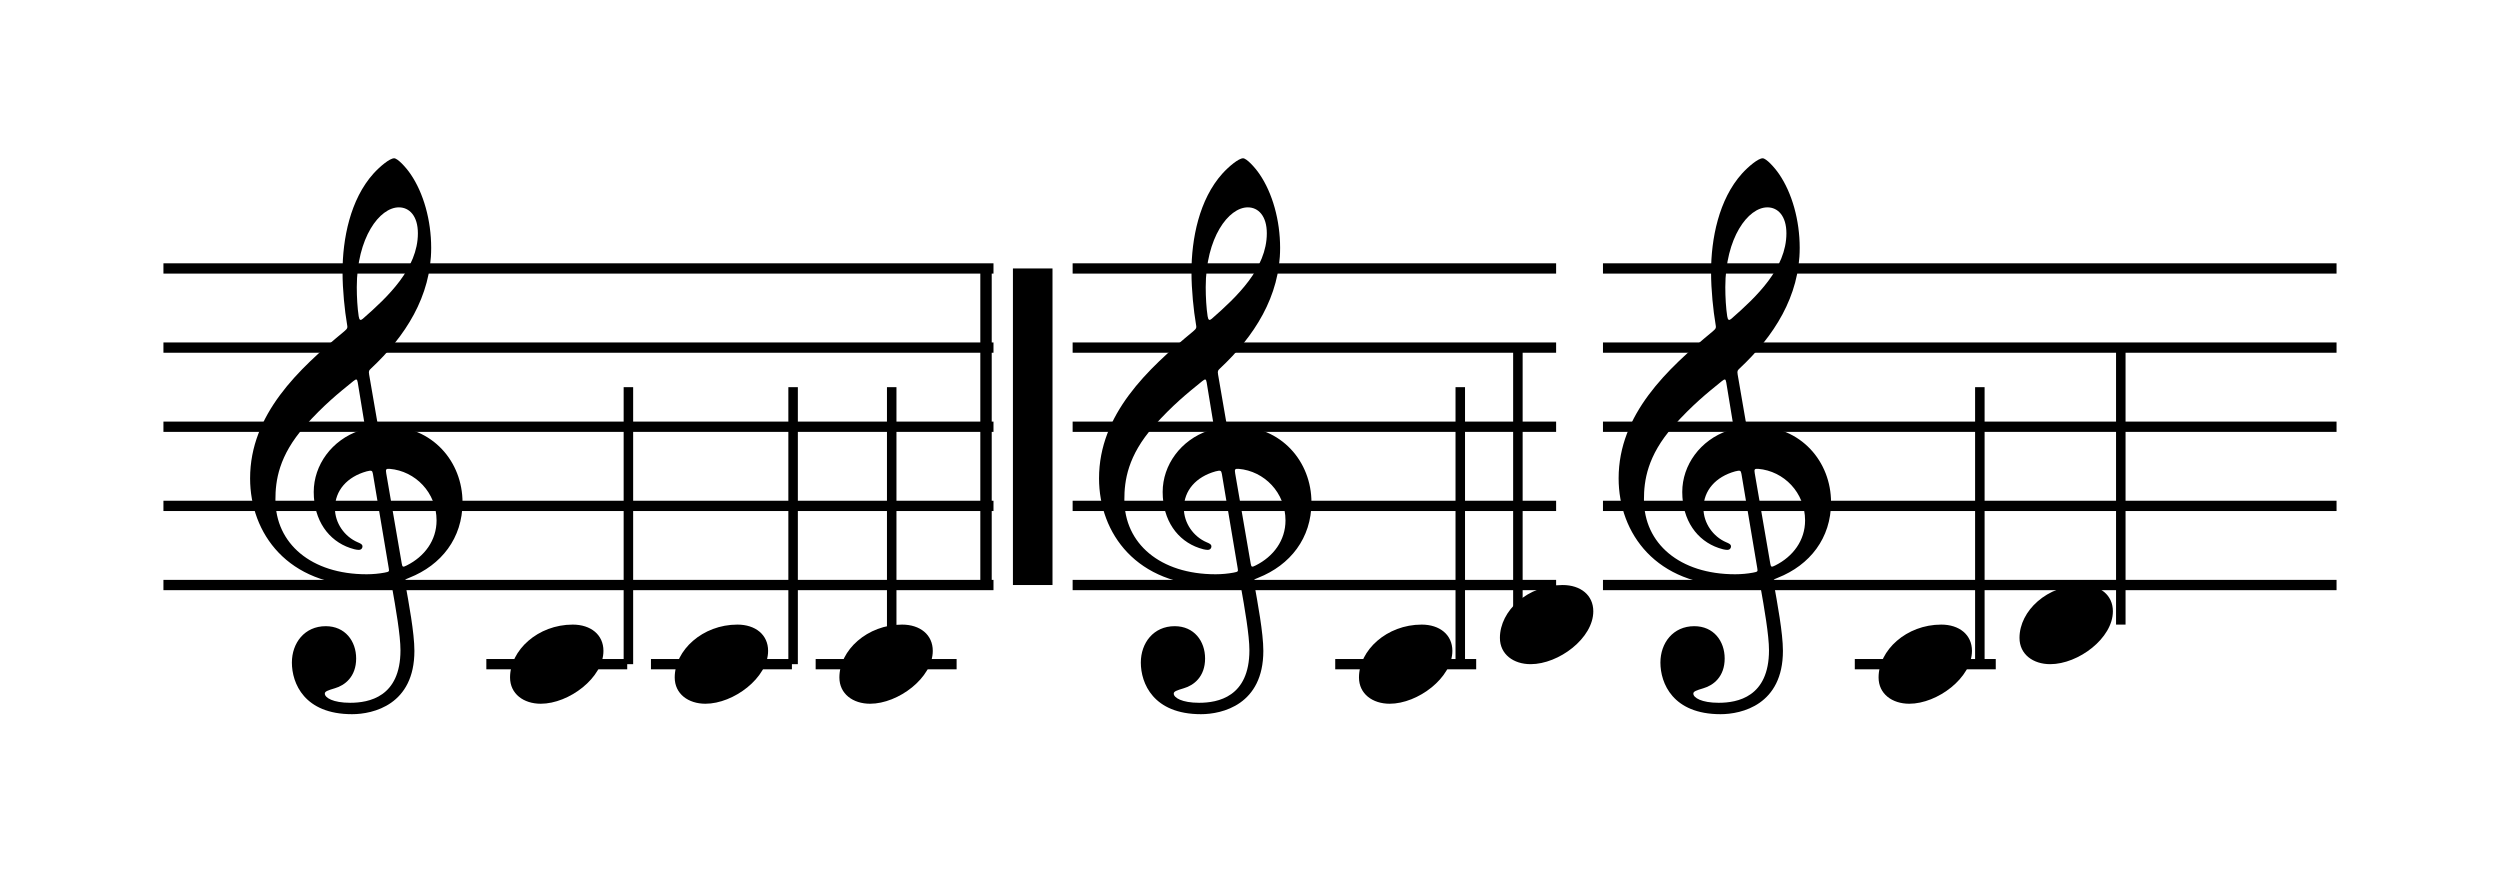
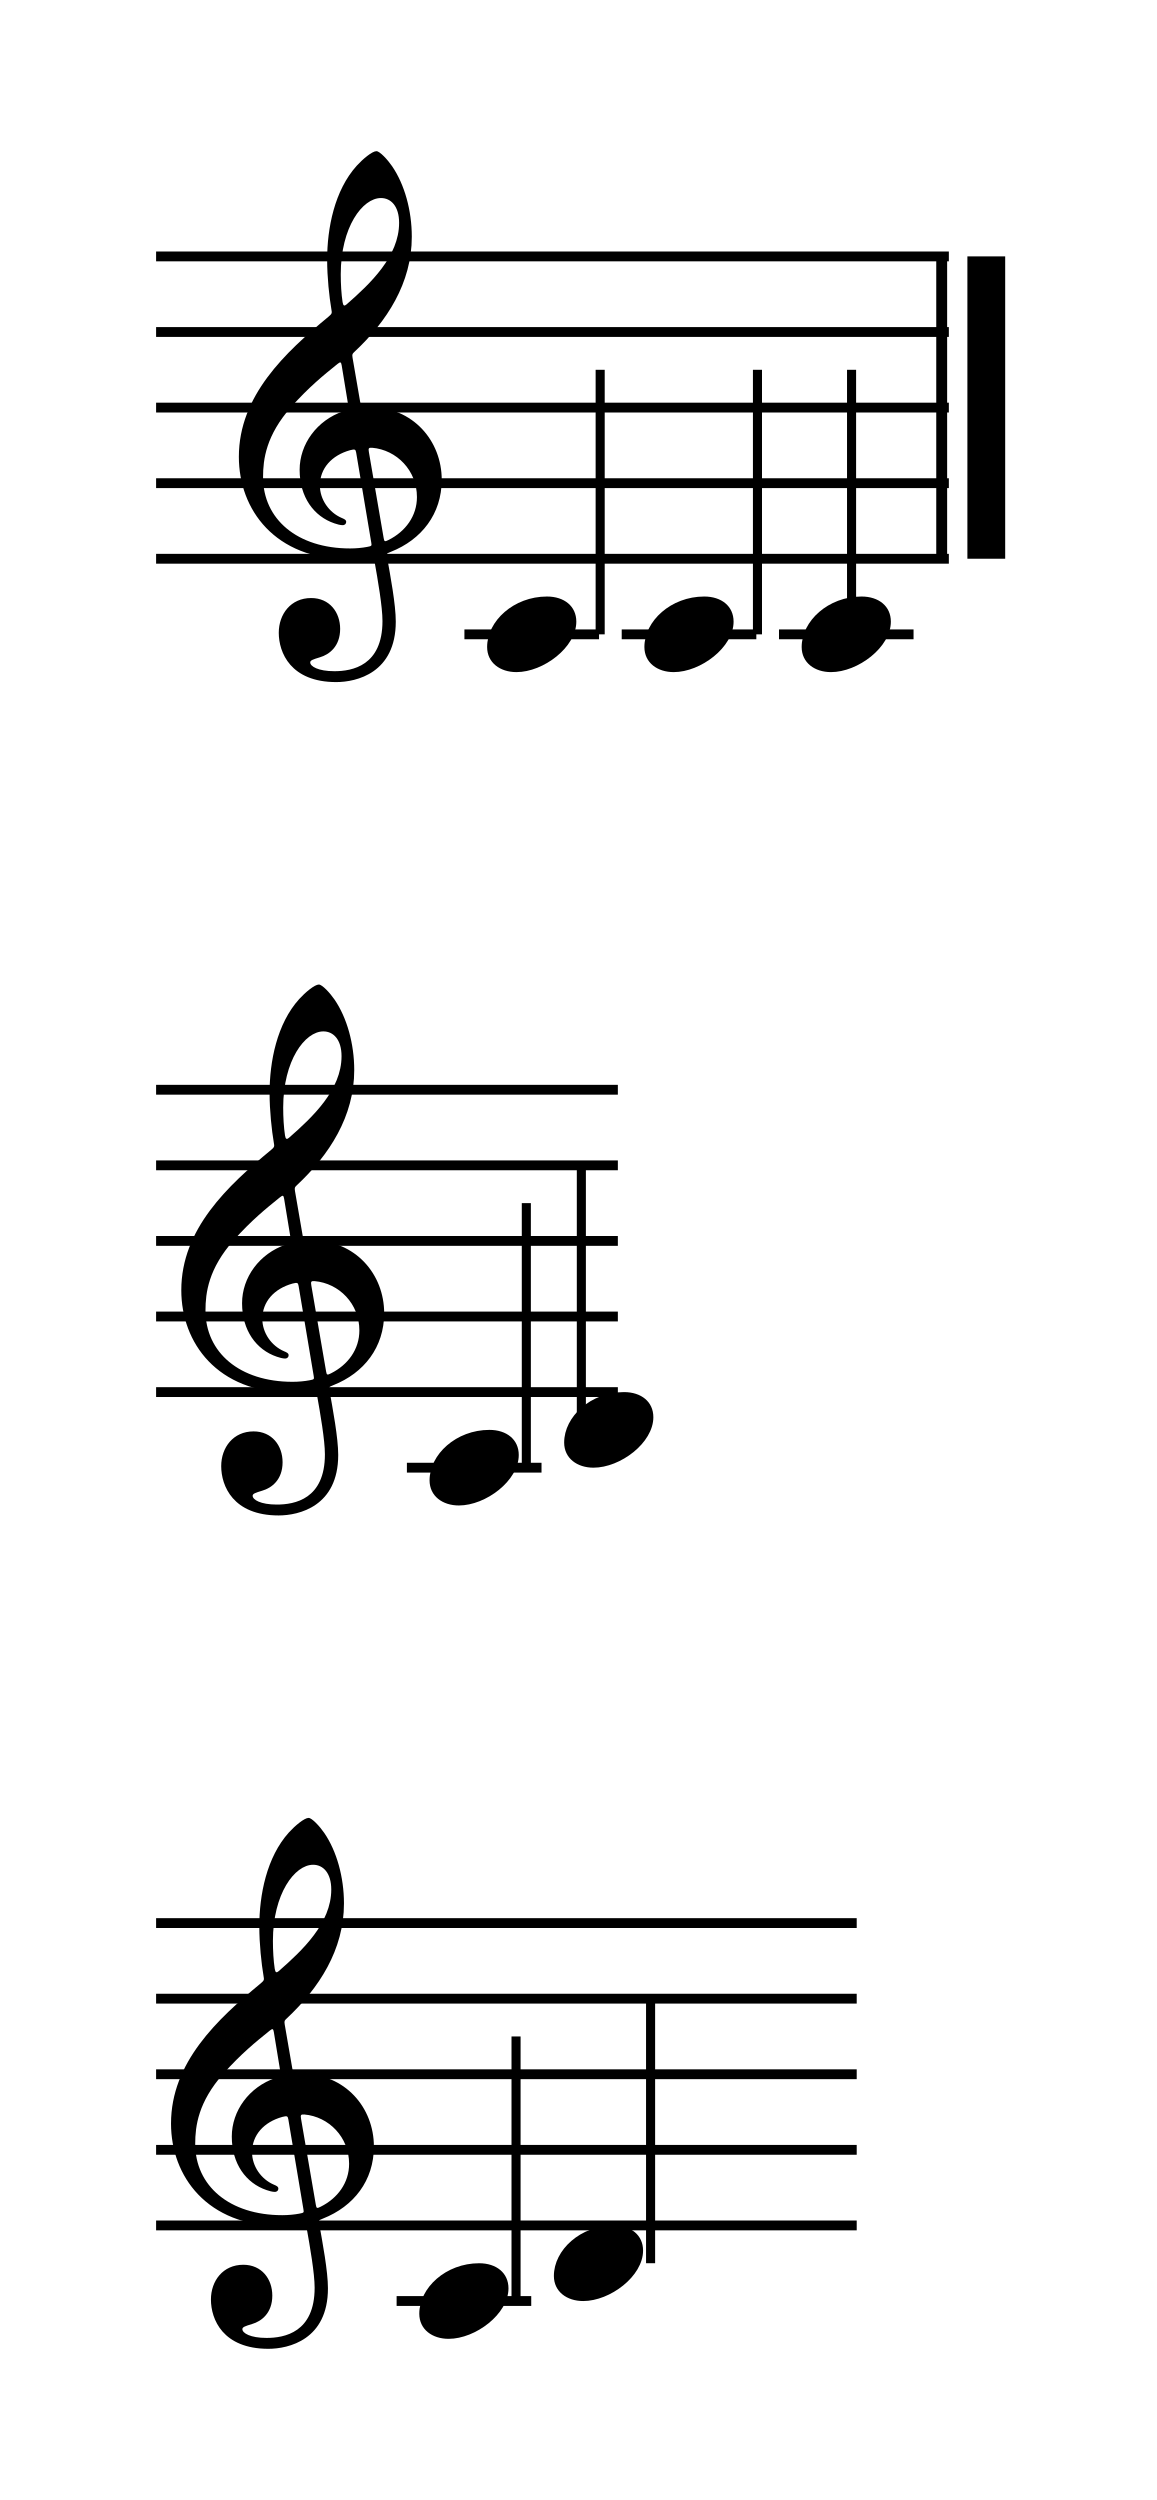
- <svg xmlns="http://www.w3.org/2000/svg" width="315.884" height="110.24" viewBox="0 0 31.588 11.024">
-   <g transform="translate(3.1599 7.392) scale(1 -1)">
+ <svg xmlns="http://www.w3.org/2000/svg" width="152.984" height="330.748" viewBox="0 0 15.298 33.075">
+   <g transform="translate(-5.5 -5.5006) scale(1 -1)">
    <g data-layer="0">
-       <line x1="0" y1="0" x2="0" y2="0" stroke="#000000" stroke-width="0" data-prov="5fc3f9fc71005c8f91cef3c82cf457d7" data-source-kind="6" data-kind="stroke" />
-       <line x1="-1.095" y1="0" x2="9.393" y2="0" stroke="#000000" stroke-width="0.13" data-prov="540fd4c2706753fcc11d7abf84677260" data-source-kind="3" data-kind="stroke" />
-       <line x1="-1.095" y1="1" x2="9.393" y2="1" stroke="#000000" stroke-width="0.13" data-prov="fea4bf7d60f88df52ba88e1026e63342" data-source-kind="3" data-kind="stroke" />
-       <line x1="-1.095" y1="2" x2="9.393" y2="2" stroke="#000000" stroke-width="0.13" data-prov="2ce0db586e615b2e13faf76b21a0d74e" data-source-kind="3" data-kind="stroke" />
-       <line x1="-1.095" y1="3" x2="9.393" y2="3" stroke="#000000" stroke-width="0.13" data-prov="d6f4c9a4f9b381f86948af62dd614587" data-source-kind="3" data-kind="stroke" />
-       <line x1="-1.095" y1="4" x2="9.393" y2="4" stroke="#000000" stroke-width="0.13" data-prov="d26797f8b55b1986957fe0b86a4d8ad3" data-source-kind="3" data-kind="stroke" />
-       <line x1="0" y1="0" x2="0" y2="0" stroke="#000000" stroke-width="0" data-prov="fbab9b9c1117f1a77321eef2528313c7" data-source-kind="2" data-kind="stroke" />
-       <line x1="4.78" y1="-1" x2="4.78" y2="2.5" stroke="#000000" stroke-width="0.12" data-prov="685bb2f9eba2acf767017fe46340d32d" data-source-kind="0" data-kind="stroke" />
-       <line x1="2.985" y1="-1" x2="4.765" y2="-1" stroke="#000000" stroke-width="0.13" data-prov="badbeee9b287e9d086850c2be907fce8" data-source-kind="1" data-kind="stroke" />
-       <line x1="6.861" y1="-1" x2="6.861" y2="2.5" stroke="#000000" stroke-width="0.12" data-prov="bfca9c8f8054f3d500e342f0b4750c5e" data-source-kind="0" data-kind="stroke" />
-       <line x1="5.065" y1="-1" x2="6.846" y2="-1" stroke="#000000" stroke-width="0.13" data-prov="9a0cb14210151fc9b638f964beb65c6c" data-source-kind="1" data-kind="stroke" />
-       <line x1="8.107" y1="-1" x2="8.107" y2="2.5" stroke="#000000" stroke-width="0.12" data-prov="150cdc069f098c84e4293a2bb4ae6693" data-source-kind="0" data-kind="stroke" />
-       <line x1="7.146" y1="-1" x2="8.927" y2="-1" stroke="#000000" stroke-width="0.13" data-prov="01fbbb3559a0372164da3f005943fc45" data-source-kind="1" data-kind="stroke" />
-       <line x1="0" y1="0" x2="0" y2="0" stroke="#000000" stroke-width="0" data-prov="ccedf36ea2c89203f216fe2bdcf32577" data-source-kind="12" data-kind="stroke" />
-       <line x1="0" y1="0" x2="0" y2="0" stroke="#000000" stroke-width="0" data-prov="0bc5e2a029d8599bd4d15a916eb90318" data-source-kind="22" data-kind="stroke" />
-       <line x1="0" y1="0" x2="0" y2="0" stroke="#000000" stroke-width="0" data-prov="5078100681364e0eef0becb94f607df4" data-source-kind="14" data-kind="stroke" />
-       <line x1="0" y1="0" x2="0" y2="0" stroke="#000000" stroke-width="0" data-prov="850009fc86dd7744c4dea1ea6a28be42" data-source-kind="15" data-kind="stroke" />
-       <line x1="0" y1="0" x2="0" y2="0" stroke="#000000" stroke-width="0" data-prov="0b3280aa906b67171cb829398b7bf1f0" data-source-kind="25" data-kind="stroke" />
-       <line x1="10.727" y1="0" x2="10.727" y2="0" stroke="#000000" stroke-width="0" data-prov="d9a97871d4088c0f7e7c1ab7e4fd49b7" data-source-kind="6" data-kind="stroke" />
-       <line x1="10.393" y1="0" x2="16.502" y2="0" stroke="#000000" stroke-width="0.13" data-prov="74a1941933b935bf49129ddec9ceb7cb" data-source-kind="3" data-kind="stroke" />
-       <line x1="10.393" y1="1" x2="16.502" y2="1" stroke="#000000" stroke-width="0.13" data-prov="9127c3ddf63996fbde1522f2af47e640" data-source-kind="3" data-kind="stroke" />
-       <line x1="10.393" y1="2" x2="16.502" y2="2" stroke="#000000" stroke-width="0.13" data-prov="6244e1812ecbd0f97ace48fed547d2a0" data-source-kind="3" data-kind="stroke" />
-       <line x1="10.393" y1="3" x2="16.502" y2="3" stroke="#000000" stroke-width="0.13" data-prov="daaa82fcc1b3fceb63ecca023f71c3a6" data-source-kind="3" data-kind="stroke" />
-       <line x1="10.393" y1="4" x2="16.502" y2="4" stroke="#000000" stroke-width="0.13" data-prov="00ce5a2fe2e45b498b1164e3ce0239f0" data-source-kind="3" data-kind="stroke" />
-       <line x1="10.727" y1="0" x2="10.727" y2="0" stroke="#000000" stroke-width="0" data-prov="374743e32dbbfe82916c87b68c2fcbd3" data-source-kind="2" data-kind="stroke" />
-       <line x1="15.291" y1="-1" x2="15.291" y2="2.5" stroke="#000000" stroke-width="0.12" data-prov="27a2f99d23428f969f8f22d7e42f89a4" data-source-kind="0" data-kind="stroke" />
-       <line x1="13.711" y1="-1" x2="15.492" y2="-1" stroke="#000000" stroke-width="0.13" data-prov="370371bf62378295492e01246d4ee16f" data-source-kind="1" data-kind="stroke" />
-       <line x1="16.019" y1="-0.5" x2="16.019" y2="3" stroke="#000000" stroke-width="0.12" data-prov="4ba26f525e6c664f9f3727b3f001c4f7" data-source-kind="0" data-kind="stroke" />
-       <line x1="17.292" y1="0" x2="17.292" y2="0" stroke="#000000" stroke-width="0" data-prov="cc34303d8801d20b413432a3a1b66aa0" data-source-kind="6" data-kind="stroke" />
-       <line x1="17.094" y1="0" x2="26.363" y2="0" stroke="#000000" stroke-width="0.13" data-prov="ff986fa2737b7cc76925b8b003dfb446" data-source-kind="3" data-kind="stroke" />
-       <line x1="17.094" y1="1" x2="26.363" y2="1" stroke="#000000" stroke-width="0.13" data-prov="8c632b729231878fa18c479fd24d7436" data-source-kind="3" data-kind="stroke" />
-       <line x1="17.094" y1="2" x2="26.363" y2="2" stroke="#000000" stroke-width="0.13" data-prov="0c8b92c6e5cb8d4afcffe28972595e85" data-source-kind="3" data-kind="stroke" />
-       <line x1="17.094" y1="3" x2="26.363" y2="3" stroke="#000000" stroke-width="0.13" data-prov="d01bcd62385bf77312ae65017a9b4a50" data-source-kind="3" data-kind="stroke" />
-       <line x1="17.094" y1="4" x2="26.363" y2="4" stroke="#000000" stroke-width="0.13" data-prov="c882fdc5188e96b8a1950c11dfd401e9" data-source-kind="3" data-kind="stroke" />
-       <line x1="17.292" y1="0" x2="17.292" y2="0" stroke="#000000" stroke-width="0" data-prov="2fe40e9238d3fc28c88d7082dbbec593" data-source-kind="2" data-kind="stroke" />
-       <line x1="21.856" y1="-1" x2="21.856" y2="2.5" stroke="#000000" stroke-width="0.12" data-prov="8b99315d75c981620504d9274be1fa45" data-source-kind="0" data-kind="stroke" />
-       <line x1="20.276" y1="-1" x2="22.057" y2="-1" stroke="#000000" stroke-width="0.13" data-prov="95dfefec6481cc7be34a31c283b7fd8c" data-source-kind="1" data-kind="stroke" />
-       <line x1="23.637" y1="-0.5" x2="23.637" y2="3" stroke="#000000" stroke-width="0.12" data-prov="b98aa6fd428e2b9f68fefec4b05a2b78" data-source-kind="0" data-kind="stroke" />
-       <path d="M1.504 1.66C1.496 1.708 1.504 1.712 1.528 1.736C1.96 2.14 2.288 2.648 2.288 3.26C2.288 3.608 2.192 3.952 2.028 4.192C1.968 4.28 1.864 4.392 1.82 4.392C1.764 4.392 1.64 4.288 1.56 4.2C1.264 3.872 1.168 3.372 1.168 2.956C1.168 2.724 1.196 2.464 1.224 2.3C1.232 2.252 1.236 2.244 1.188 2.204C0.612 1.728 0 1.156 0 0.348C0 -0.348 0.476 -1.008 1.456 -1.008C1.548 -1.008 1.652 -1 1.732 -0.984C1.776 -0.976 1.784 -0.972 1.792 -1.02C1.84 -1.288 1.9 -1.636 1.9 -1.824C1.9 -2.416 1.5 -2.488 1.264 -2.488C1.048 -2.488 0.944 -2.424 0.944 -2.372C0.944 -2.344 0.98 -2.332 1.072 -2.304C1.196 -2.268 1.34 -2.16 1.34 -1.928C1.34 -1.708 1.2 -1.52 0.956 -1.52C0.688 -1.52 0.528 -1.732 0.528 -1.98C0.528 -2.24 0.684 -2.632 1.288 -2.632C1.556 -2.632 2.076 -2.512 2.076 -1.832C2.076 -1.604 2.004 -1.224 1.96 -0.976C1.952 -0.928 1.956 -0.932 2.012 -0.908C2.416 -0.748 2.684 -0.408 2.684 0.044C2.684 0.556 2.308 1.008 1.72 1.008C1.616 1.008 1.616 1.008 1.604 1.08ZM1.88 3.772C2.012 3.772 2.12 3.664 2.12 3.444C2.12 3 1.74 2.64 1.424 2.364C1.396 2.34 1.38 2.344 1.372 2.396C1.356 2.5 1.348 2.636 1.348 2.764C1.348 3.388 1.636 3.772 1.88 3.772ZM1.444 1.048C1.456 0.972 1.456 0.976 1.384 0.952C1.032 0.832 0.804 0.516 0.804 0.176C0.804 -0.184 0.992 -0.44 1.264 -0.532C1.296 -0.544 1.344 -0.556 1.372 -0.556C1.404 -0.556 1.42 -0.536 1.42 -0.512C1.42 -0.484 1.388 -0.472 1.36 -0.46C1.192 -0.388 1.072 -0.216 1.072 -0.032C1.072 0.196 1.228 0.368 1.472 0.436C1.536 0.452 1.544 0.448 1.552 0.404L1.752 -0.788C1.76 -0.832 1.756 -0.832 1.696 -0.844C1.632 -0.856 1.552 -0.864 1.472 -0.864C0.772 -0.864 0.32 -0.476 0.32 0.08C0.32 0.316 0.36 0.632 0.692 1.008C0.932 1.276 1.116 1.424 1.304 1.576C1.344 1.608 1.352 1.604 1.36 1.56ZM1.72 0.412C1.712 0.46 1.716 0.472 1.764 0.468C2.088 0.44 2.356 0.168 2.356 -0.184C2.356 -0.436 2.204 -0.64 1.98 -0.752C1.932 -0.776 1.924 -0.776 1.916 -0.728Z" transform="translate(0 1)" fill="#000000" data-prov="11b3eeb335691c9e35abc39fd2b199b8" data-source-kind="4" data-glyph="gClef" data-class="clef" />
-       <path d="M0.388 -0.5C0.744 -0.5 1.18 -0.172 1.18 0.168C1.18 0.372 1.02 0.5 0.792 0.5C0.352 0.5 0 0.176 0 -0.168C0 -0.376 0.172 -0.5 0.388 -0.5Z" transform="translate(3.2846 -1)" fill="#000000" data-prov="a9ea8a975336c483b806550f06c6ac3a" data-source-kind="1" data-glyph="noteheadBlack" data-class="notehead" />
-       <path d="M0.388 -0.5C0.744 -0.5 1.18 -0.172 1.18 0.168C1.18 0.372 1.02 0.5 0.792 0.5C0.352 0.5 0 0.176 0 -0.168C0 -0.376 0.172 -0.5 0.388 -0.5Z" transform="translate(5.3652 -1)" fill="#000000" data-prov="f75057d1424ec76a43140fd09f5430f6" data-source-kind="1" data-glyph="noteheadBlack" data-class="notehead" />
-       <path d="M0.388 -0.5C0.744 -0.5 1.18 -0.172 1.18 0.168C1.18 0.372 1.02 0.5 0.792 0.5C0.352 0.5 0 0.176 0 -0.168C0 -0.376 0.172 -0.5 0.388 -0.5Z" transform="translate(7.4459 -1)" fill="#000000" data-prov="ae10a4d1e0e114150bb2f37428592071" data-source-kind="1" data-glyph="noteheadBlack" data-class="notehead" />
-       <path d="M0.144 0V4H0V0ZM0.912 4H0.412V0H0.912Z" transform="translate(9.2266 0)" fill="#000000" data-prov="688cee6a171fdd158a2ecee088684062" data-source-kind="9" data-glyph="barlineFinal" data-class="barline" />
-       <path d="M1.504 1.66C1.496 1.708 1.504 1.712 1.528 1.736C1.96 2.14 2.288 2.648 2.288 3.26C2.288 3.608 2.192 3.952 2.028 4.192C1.968 4.28 1.864 4.392 1.82 4.392C1.764 4.392 1.64 4.288 1.56 4.2C1.264 3.872 1.168 3.372 1.168 2.956C1.168 2.724 1.196 2.464 1.224 2.3C1.232 2.252 1.236 2.244 1.188 2.204C0.612 1.728 0 1.156 0 0.348C0 -0.348 0.476 -1.008 1.456 -1.008C1.548 -1.008 1.652 -1 1.732 -0.984C1.776 -0.976 1.784 -0.972 1.792 -1.02C1.84 -1.288 1.9 -1.636 1.9 -1.824C1.9 -2.416 1.5 -2.488 1.264 -2.488C1.048 -2.488 0.944 -2.424 0.944 -2.372C0.944 -2.344 0.98 -2.332 1.072 -2.304C1.196 -2.268 1.34 -2.16 1.34 -1.928C1.34 -1.708 1.2 -1.52 0.956 -1.52C0.688 -1.52 0.528 -1.732 0.528 -1.98C0.528 -2.24 0.684 -2.632 1.288 -2.632C1.556 -2.632 2.076 -2.512 2.076 -1.832C2.076 -1.604 2.004 -1.224 1.96 -0.976C1.952 -0.928 1.956 -0.932 2.012 -0.908C2.416 -0.748 2.684 -0.408 2.684 0.044C2.684 0.556 2.308 1.008 1.72 1.008C1.616 1.008 1.616 1.008 1.604 1.08ZM1.88 3.772C2.012 3.772 2.12 3.664 2.12 3.444C2.12 3 1.74 2.64 1.424 2.364C1.396 2.34 1.38 2.344 1.372 2.396C1.356 2.5 1.348 2.636 1.348 2.764C1.348 3.388 1.636 3.772 1.88 3.772ZM1.444 1.048C1.456 0.972 1.456 0.976 1.384 0.952C1.032 0.832 0.804 0.516 0.804 0.176C0.804 -0.184 0.992 -0.44 1.264 -0.532C1.296 -0.544 1.344 -0.556 1.372 -0.556C1.404 -0.556 1.42 -0.536 1.42 -0.512C1.42 -0.484 1.388 -0.472 1.36 -0.46C1.192 -0.388 1.072 -0.216 1.072 -0.032C1.072 0.196 1.228 0.368 1.472 0.436C1.536 0.452 1.544 0.448 1.552 0.404L1.752 -0.788C1.76 -0.832 1.756 -0.832 1.696 -0.844C1.632 -0.856 1.552 -0.864 1.472 -0.864C0.772 -0.864 0.32 -0.476 0.32 0.08C0.32 0.316 0.36 0.632 0.692 1.008C0.932 1.276 1.116 1.424 1.304 1.576C1.344 1.608 1.352 1.604 1.36 1.56ZM1.72 0.412C1.712 0.46 1.716 0.472 1.764 0.468C2.088 0.44 2.356 0.168 2.356 -0.184C2.356 -0.436 2.204 -0.64 1.98 -0.752C1.932 -0.776 1.924 -0.776 1.916 -0.728Z" transform="translate(10.7266 1)" fill="#000000" data-prov="22ee2bcfa4f95b655d9005ee6936f95c" data-source-kind="4" data-glyph="gClef" data-class="clef" />
-       <path d="M0.388 -0.5C0.744 -0.5 1.18 -0.172 1.18 0.168C1.18 0.372 1.02 0.5 0.792 0.5C0.352 0.5 0 0.176 0 -0.168C0 -0.376 0.172 -0.5 0.388 -0.5Z" transform="translate(14.0111 -1)" fill="#000000" data-prov="570646848d323a130dfd8621abc0523a" data-source-kind="1" data-glyph="noteheadBlack" data-class="notehead" />
-       <path d="M0.388 -0.5C0.744 -0.5 1.18 -0.172 1.18 0.168C1.18 0.372 1.02 0.5 0.792 0.5C0.352 0.5 0 0.176 0 -0.168C0 -0.376 0.172 -0.5 0.388 -0.5Z" transform="translate(15.7918 -0.5)" fill="#000000" data-prov="8203471bd393291712730bfe067a49f4" data-source-kind="1" data-glyph="noteheadBlack" data-class="notehead" />
-       <path d="M1.504 1.66C1.496 1.708 1.504 1.712 1.528 1.736C1.96 2.14 2.288 2.648 2.288 3.26C2.288 3.608 2.192 3.952 2.028 4.192C1.968 4.28 1.864 4.392 1.82 4.392C1.764 4.392 1.64 4.288 1.56 4.2C1.264 3.872 1.168 3.372 1.168 2.956C1.168 2.724 1.196 2.464 1.224 2.3C1.232 2.252 1.236 2.244 1.188 2.204C0.612 1.728 0 1.156 0 0.348C0 -0.348 0.476 -1.008 1.456 -1.008C1.548 -1.008 1.652 -1 1.732 -0.984C1.776 -0.976 1.784 -0.972 1.792 -1.02C1.84 -1.288 1.9 -1.636 1.9 -1.824C1.9 -2.416 1.5 -2.488 1.264 -2.488C1.048 -2.488 0.944 -2.424 0.944 -2.372C0.944 -2.344 0.98 -2.332 1.072 -2.304C1.196 -2.268 1.34 -2.16 1.34 -1.928C1.34 -1.708 1.2 -1.52 0.956 -1.52C0.688 -1.52 0.528 -1.732 0.528 -1.98C0.528 -2.24 0.684 -2.632 1.288 -2.632C1.556 -2.632 2.076 -2.512 2.076 -1.832C2.076 -1.604 2.004 -1.224 1.96 -0.976C1.952 -0.928 1.956 -0.932 2.012 -0.908C2.416 -0.748 2.684 -0.408 2.684 0.044C2.684 0.556 2.308 1.008 1.72 1.008C1.616 1.008 1.616 1.008 1.604 1.08ZM1.88 3.772C2.012 3.772 2.12 3.664 2.12 3.444C2.12 3 1.74 2.64 1.424 2.364C1.396 2.34 1.38 2.344 1.372 2.396C1.356 2.5 1.348 2.636 1.348 2.764C1.348 3.388 1.636 3.772 1.88 3.772ZM1.444 1.048C1.456 0.972 1.456 0.976 1.384 0.952C1.032 0.832 0.804 0.516 0.804 0.176C0.804 -0.184 0.992 -0.44 1.264 -0.532C1.296 -0.544 1.344 -0.556 1.372 -0.556C1.404 -0.556 1.42 -0.536 1.42 -0.512C1.42 -0.484 1.388 -0.472 1.36 -0.46C1.192 -0.388 1.072 -0.216 1.072 -0.032C1.072 0.196 1.228 0.368 1.472 0.436C1.536 0.452 1.544 0.448 1.552 0.404L1.752 -0.788C1.76 -0.832 1.756 -0.832 1.696 -0.844C1.632 -0.856 1.552 -0.864 1.472 -0.864C0.772 -0.864 0.32 -0.476 0.32 0.08C0.32 0.316 0.36 0.632 0.692 1.008C0.932 1.276 1.116 1.424 1.304 1.576C1.344 1.608 1.352 1.604 1.36 1.56ZM1.72 0.412C1.712 0.46 1.716 0.472 1.764 0.468C2.088 0.44 2.356 0.168 2.356 -0.184C2.356 -0.436 2.204 -0.64 1.98 -0.752C1.932 -0.776 1.924 -0.776 1.916 -0.728Z" transform="translate(17.2918 1)" fill="#000000" data-prov="592b318a5a382abc0a975f47f08f0ad3" data-source-kind="4" data-glyph="gClef" data-class="clef" />
-       <path d="M0.388 -0.5C0.744 -0.5 1.18 -0.172 1.18 0.168C1.18 0.372 1.02 0.5 0.792 0.5C0.352 0.5 0 0.176 0 -0.168C0 -0.376 0.172 -0.5 0.388 -0.5Z" transform="translate(20.5764 -1)" fill="#000000" data-prov="cfe927096cef847eb22b0f0da758ae25" data-source-kind="1" data-glyph="noteheadBlack" data-class="notehead" />
-       <path d="M0.388 -0.5C0.744 -0.5 1.18 -0.172 1.18 0.168C1.18 0.372 1.02 0.5 0.792 0.5C0.352 0.5 0 0.176 0 -0.168C0 -0.376 0.172 -0.5 0.388 -0.5Z" transform="translate(22.357 -0.5)" fill="#000000" data-prov="156fb4f4836e433fab4e81ed7492b103" data-source-kind="1" data-glyph="noteheadBlack" data-class="notehead" />
+       <line x1="8.66" y1="-12.893" x2="8.66" y2="-12.893" stroke="#000000" stroke-width="0" data-prov="5fc3f9fc71005c8f91cef3c82cf457d7" data-source-kind="6" data-kind="stroke" />
+       <line x1="7.565" y1="-12.893" x2="18.053" y2="-12.893" stroke="#000000" stroke-width="0.13" data-prov="540fd4c2706753fcc11d7abf84677260" data-source-kind="3" data-kind="stroke" />
+       <line x1="7.565" y1="-11.893" x2="18.053" y2="-11.893" stroke="#000000" stroke-width="0.13" data-prov="fea4bf7d60f88df52ba88e1026e63342" data-source-kind="3" data-kind="stroke" />
+       <line x1="7.565" y1="-10.893" x2="18.053" y2="-10.893" stroke="#000000" stroke-width="0.13" data-prov="2ce0db586e615b2e13faf76b21a0d74e" data-source-kind="3" data-kind="stroke" />
+       <line x1="7.565" y1="-9.893" x2="18.053" y2="-9.893" stroke="#000000" stroke-width="0.13" data-prov="d6f4c9a4f9b381f86948af62dd614587" data-source-kind="3" data-kind="stroke" />
+       <line x1="7.565" y1="-8.893" x2="18.053" y2="-8.893" stroke="#000000" stroke-width="0.13" data-prov="d26797f8b55b1986957fe0b86a4d8ad3" data-source-kind="3" data-kind="stroke" />
+       <line x1="8.66" y1="-12.893" x2="8.66" y2="-12.893" stroke="#000000" stroke-width="0" data-prov="fbab9b9c1117f1a77321eef2528313c7" data-source-kind="2" data-kind="stroke" />
+       <line x1="13.44" y1="-13.893" x2="13.44" y2="-10.393" stroke="#000000" stroke-width="0.12" data-prov="685bb2f9eba2acf767017fe46340d32d" data-source-kind="0" data-kind="stroke" />
+       <line x1="11.644" y1="-13.893" x2="13.425" y2="-13.893" stroke="#000000" stroke-width="0.13" data-prov="badbeee9b287e9d086850c2be907fce8" data-source-kind="1" data-kind="stroke" />
+       <line x1="15.521" y1="-13.893" x2="15.521" y2="-10.393" stroke="#000000" stroke-width="0.12" data-prov="bfca9c8f8054f3d500e342f0b4750c5e" data-source-kind="0" data-kind="stroke" />
+       <line x1="13.725" y1="-13.893" x2="15.506" y2="-13.893" stroke="#000000" stroke-width="0.13" data-prov="9a0cb14210151fc9b638f964beb65c6c" data-source-kind="1" data-kind="stroke" />
+       <line x1="16.766" y1="-13.893" x2="16.766" y2="-10.393" stroke="#000000" stroke-width="0.12" data-prov="150cdc069f098c84e4293a2bb4ae6693" data-source-kind="0" data-kind="stroke" />
+       <line x1="15.806" y1="-13.893" x2="17.586" y2="-13.893" stroke="#000000" stroke-width="0.13" data-prov="01fbbb3559a0372164da3f005943fc45" data-source-kind="1" data-kind="stroke" />
+       <line x1="8.66" y1="-12.893" x2="8.66" y2="-12.893" stroke="#000000" stroke-width="0" data-prov="ccedf36ea2c89203f216fe2bdcf32577" data-source-kind="12" data-kind="stroke" />
+       <line x1="8.66" y1="-12.893" x2="8.66" y2="-12.893" stroke="#000000" stroke-width="0" data-prov="0bc5e2a029d8599bd4d15a916eb90318" data-source-kind="22" data-kind="stroke" />
+       <line x1="8.66" y1="-12.893" x2="8.66" y2="-12.893" stroke="#000000" stroke-width="0" data-prov="5078100681364e0eef0becb94f607df4" data-source-kind="14" data-kind="stroke" />
+       <line x1="8.66" y1="-12.893" x2="8.66" y2="-12.893" stroke="#000000" stroke-width="0" data-prov="850009fc86dd7744c4dea1ea6a28be42" data-source-kind="15" data-kind="stroke" />
+       <line x1="8.66" y1="-12.893" x2="8.66" y2="-12.893" stroke="#000000" stroke-width="0" data-prov="0b3280aa906b67171cb829398b7bf1f0" data-source-kind="25" data-kind="stroke" />
+       <line x1="7.898" y1="-23.918" x2="7.898" y2="-23.918" stroke="#000000" stroke-width="0" data-prov="d9a97871d4088c0f7e7c1ab7e4fd49b7" data-source-kind="6" data-kind="stroke" />
+       <line x1="7.565" y1="-23.918" x2="13.674" y2="-23.918" stroke="#000000" stroke-width="0.13" data-prov="74a1941933b935bf49129ddec9ceb7cb" data-source-kind="3" data-kind="stroke" />
+       <line x1="7.565" y1="-22.918" x2="13.674" y2="-22.918" stroke="#000000" stroke-width="0.13" data-prov="9127c3ddf63996fbde1522f2af47e640" data-source-kind="3" data-kind="stroke" />
+       <line x1="7.565" y1="-21.918" x2="13.674" y2="-21.918" stroke="#000000" stroke-width="0.13" data-prov="6244e1812ecbd0f97ace48fed547d2a0" data-source-kind="3" data-kind="stroke" />
+       <line x1="7.565" y1="-20.918" x2="13.674" y2="-20.918" stroke="#000000" stroke-width="0.13" data-prov="daaa82fcc1b3fceb63ecca023f71c3a6" data-source-kind="3" data-kind="stroke" />
+       <line x1="7.565" y1="-19.918" x2="13.674" y2="-19.918" stroke="#000000" stroke-width="0.13" data-prov="00ce5a2fe2e45b498b1164e3ce0239f0" data-source-kind="3" data-kind="stroke" />
+       <line x1="7.898" y1="-23.918" x2="7.898" y2="-23.918" stroke="#000000" stroke-width="0" data-prov="374743e32dbbfe82916c87b68c2fcbd3" data-source-kind="2" data-kind="stroke" />
+       <line x1="12.463" y1="-24.918" x2="12.463" y2="-21.418" stroke="#000000" stroke-width="0.12" data-prov="27a2f99d23428f969f8f22d7e42f89a4" data-source-kind="0" data-kind="stroke" />
+       <line x1="10.883" y1="-24.918" x2="12.664" y2="-24.918" stroke="#000000" stroke-width="0.13" data-prov="370371bf62378295492e01246d4ee16f" data-source-kind="1" data-kind="stroke" />
+       <line x1="13.191" y1="-24.418" x2="13.191" y2="-20.918" stroke="#000000" stroke-width="0.12" data-prov="4ba26f525e6c664f9f3727b3f001c4f7" data-source-kind="0" data-kind="stroke" />
+       <line x1="7.762" y1="-34.943" x2="7.762" y2="-34.943" stroke="#000000" stroke-width="0" data-prov="cc34303d8801d20b413432a3a1b66aa0" data-source-kind="6" data-kind="stroke" />
+       <line x1="7.565" y1="-34.943" x2="16.834" y2="-34.943" stroke="#000000" stroke-width="0.13" data-prov="ff986fa2737b7cc76925b8b003dfb446" data-source-kind="3" data-kind="stroke" />
+       <line x1="7.565" y1="-33.943" x2="16.834" y2="-33.943" stroke="#000000" stroke-width="0.13" data-prov="8c632b729231878fa18c479fd24d7436" data-source-kind="3" data-kind="stroke" />
+       <line x1="7.565" y1="-32.943" x2="16.834" y2="-32.943" stroke="#000000" stroke-width="0.13" data-prov="0c8b92c6e5cb8d4afcffe28972595e85" data-source-kind="3" data-kind="stroke" />
+       <line x1="7.565" y1="-31.943" x2="16.834" y2="-31.943" stroke="#000000" stroke-width="0.13" data-prov="d01bcd62385bf77312ae65017a9b4a50" data-source-kind="3" data-kind="stroke" />
+       <line x1="7.565" y1="-30.943" x2="16.834" y2="-30.943" stroke="#000000" stroke-width="0.13" data-prov="c882fdc5188e96b8a1950c11dfd401e9" data-source-kind="3" data-kind="stroke" />
+       <line x1="7.762" y1="-34.943" x2="7.762" y2="-34.943" stroke="#000000" stroke-width="0" data-prov="2fe40e9238d3fc28c88d7082dbbec593" data-source-kind="2" data-kind="stroke" />
+       <line x1="12.327" y1="-35.943" x2="12.327" y2="-32.443" stroke="#000000" stroke-width="0.12" data-prov="8b99315d75c981620504d9274be1fa45" data-source-kind="0" data-kind="stroke" />
+       <line x1="10.747" y1="-35.943" x2="12.528" y2="-35.943" stroke="#000000" stroke-width="0.13" data-prov="95dfefec6481cc7be34a31c283b7fd8c" data-source-kind="1" data-kind="stroke" />
+       <line x1="14.107" y1="-35.443" x2="14.107" y2="-31.943" stroke="#000000" stroke-width="0.12" data-prov="b98aa6fd428e2b9f68fefec4b05a2b78" data-source-kind="0" data-kind="stroke" />
+       <path d="M1.504 1.66C1.496 1.708 1.504 1.712 1.528 1.736C1.96 2.14 2.288 2.648 2.288 3.26C2.288 3.608 2.192 3.952 2.028 4.192C1.968 4.28 1.864 4.392 1.82 4.392C1.764 4.392 1.64 4.288 1.56 4.2C1.264 3.872 1.168 3.372 1.168 2.956C1.168 2.724 1.196 2.464 1.224 2.3C1.232 2.252 1.236 2.244 1.188 2.204C0.612 1.728 0 1.156 0 0.348C0 -0.348 0.476 -1.008 1.456 -1.008C1.548 -1.008 1.652 -1 1.732 -0.984C1.776 -0.976 1.784 -0.972 1.792 -1.02C1.84 -1.288 1.9 -1.636 1.9 -1.824C1.9 -2.416 1.5 -2.488 1.264 -2.488C1.048 -2.488 0.944 -2.424 0.944 -2.372C0.944 -2.344 0.98 -2.332 1.072 -2.304C1.196 -2.268 1.34 -2.16 1.34 -1.928C1.34 -1.708 1.2 -1.52 0.956 -1.52C0.688 -1.52 0.528 -1.732 0.528 -1.98C0.528 -2.24 0.684 -2.632 1.288 -2.632C1.556 -2.632 2.076 -2.512 2.076 -1.832C2.076 -1.604 2.004 -1.224 1.96 -0.976C1.952 -0.928 1.956 -0.932 2.012 -0.908C2.416 -0.748 2.684 -0.408 2.684 0.044C2.684 0.556 2.308 1.008 1.72 1.008C1.616 1.008 1.616 1.008 1.604 1.08ZM1.88 3.772C2.012 3.772 2.12 3.664 2.12 3.444C2.12 3 1.74 2.64 1.424 2.364C1.396 2.34 1.38 2.344 1.372 2.396C1.356 2.5 1.348 2.636 1.348 2.764C1.348 3.388 1.636 3.772 1.88 3.772ZM1.444 1.048C1.456 0.972 1.456 0.976 1.384 0.952C1.032 0.832 0.804 0.516 0.804 0.176C0.804 -0.184 0.992 -0.44 1.264 -0.532C1.296 -0.544 1.344 -0.556 1.372 -0.556C1.404 -0.556 1.42 -0.536 1.42 -0.512C1.42 -0.484 1.388 -0.472 1.36 -0.46C1.192 -0.388 1.072 -0.216 1.072 -0.032C1.072 0.196 1.228 0.368 1.472 0.436C1.536 0.452 1.544 0.448 1.552 0.404L1.752 -0.788C1.76 -0.832 1.756 -0.832 1.696 -0.844C1.632 -0.856 1.552 -0.864 1.472 -0.864C0.772 -0.864 0.32 -0.476 0.32 0.08C0.32 0.316 0.36 0.632 0.692 1.008C0.932 1.276 1.116 1.424 1.304 1.576C1.344 1.608 1.352 1.604 1.36 1.56ZM1.72 0.412C1.712 0.46 1.716 0.472 1.764 0.468C2.088 0.44 2.356 0.168 2.356 -0.184C2.356 -0.436 2.204 -0.64 1.98 -0.752C1.932 -0.776 1.924 -0.776 1.916 -0.728Z" transform="translate(8.6599 -11.8926)" fill="#000000" data-prov="11b3eeb335691c9e35abc39fd2b199b8" data-source-kind="4" data-glyph="gClef" data-class="clef" />
+       <path d="M0.388 -0.5C0.744 -0.5 1.18 -0.172 1.18 0.168C1.18 0.372 1.02 0.5 0.792 0.5C0.352 0.5 0 0.176 0 -0.168C0 -0.376 0.172 -0.5 0.388 -0.5Z" transform="translate(11.9444 -13.8926)" fill="#000000" data-prov="a9ea8a975336c483b806550f06c6ac3a" data-source-kind="1" data-glyph="noteheadBlack" data-class="notehead" />
+       <path d="M0.388 -0.5C0.744 -0.5 1.18 -0.172 1.18 0.168C1.18 0.372 1.02 0.5 0.792 0.5C0.352 0.5 0 0.176 0 -0.168C0 -0.376 0.172 -0.5 0.388 -0.5Z" transform="translate(14.0251 -13.8926)" fill="#000000" data-prov="f75057d1424ec76a43140fd09f5430f6" data-source-kind="1" data-glyph="noteheadBlack" data-class="notehead" />
+       <path d="M0.388 -0.5C0.744 -0.5 1.18 -0.172 1.18 0.168C1.18 0.372 1.02 0.5 0.792 0.5C0.352 0.5 0 0.176 0 -0.168C0 -0.376 0.172 -0.5 0.388 -0.5Z" transform="translate(16.1058 -13.8926)" fill="#000000" data-prov="ae10a4d1e0e114150bb2f37428592071" data-source-kind="1" data-glyph="noteheadBlack" data-class="notehead" />
+       <path d="M0.144 0V4H0V0ZM0.912 4H0.412V0H0.912Z" transform="translate(17.8864 -12.8926)" fill="#000000" data-prov="688cee6a171fdd158a2ecee088684062" data-source-kind="9" data-glyph="barlineFinal" data-class="barline" />
+       <path d="M1.504 1.66C1.496 1.708 1.504 1.712 1.528 1.736C1.96 2.14 2.288 2.648 2.288 3.26C2.288 3.608 2.192 3.952 2.028 4.192C1.968 4.28 1.864 4.392 1.82 4.392C1.764 4.392 1.64 4.288 1.56 4.2C1.264 3.872 1.168 3.372 1.168 2.956C1.168 2.724 1.196 2.464 1.224 2.3C1.232 2.252 1.236 2.244 1.188 2.204C0.612 1.728 0 1.156 0 0.348C0 -0.348 0.476 -1.008 1.456 -1.008C1.548 -1.008 1.652 -1 1.732 -0.984C1.776 -0.976 1.784 -0.972 1.792 -1.02C1.84 -1.288 1.9 -1.636 1.9 -1.824C1.9 -2.416 1.5 -2.488 1.264 -2.488C1.048 -2.488 0.944 -2.424 0.944 -2.372C0.944 -2.344 0.98 -2.332 1.072 -2.304C1.196 -2.268 1.34 -2.16 1.34 -1.928C1.34 -1.708 1.2 -1.52 0.956 -1.52C0.688 -1.52 0.528 -1.732 0.528 -1.98C0.528 -2.24 0.684 -2.632 1.288 -2.632C1.556 -2.632 2.076 -2.512 2.076 -1.832C2.076 -1.604 2.004 -1.224 1.96 -0.976C1.952 -0.928 1.956 -0.932 2.012 -0.908C2.416 -0.748 2.684 -0.408 2.684 0.044C2.684 0.556 2.308 1.008 1.72 1.008C1.616 1.008 1.616 1.008 1.604 1.08ZM1.88 3.772C2.012 3.772 2.12 3.664 2.12 3.444C2.12 3 1.74 2.64 1.424 2.364C1.396 2.34 1.38 2.344 1.372 2.396C1.356 2.5 1.348 2.636 1.348 2.764C1.348 3.388 1.636 3.772 1.88 3.772ZM1.444 1.048C1.456 0.972 1.456 0.976 1.384 0.952C1.032 0.832 0.804 0.516 0.804 0.176C0.804 -0.184 0.992 -0.44 1.264 -0.532C1.296 -0.544 1.344 -0.556 1.372 -0.556C1.404 -0.556 1.42 -0.536 1.42 -0.512C1.42 -0.484 1.388 -0.472 1.36 -0.46C1.192 -0.388 1.072 -0.216 1.072 -0.032C1.072 0.196 1.228 0.368 1.472 0.436C1.536 0.452 1.544 0.448 1.552 0.404L1.752 -0.788C1.76 -0.832 1.756 -0.832 1.696 -0.844C1.632 -0.856 1.552 -0.864 1.472 -0.864C0.772 -0.864 0.32 -0.476 0.32 0.08C0.32 0.316 0.36 0.632 0.692 1.008C0.932 1.276 1.116 1.424 1.304 1.576C1.344 1.608 1.352 1.604 1.36 1.56ZM1.72 0.412C1.712 0.46 1.716 0.472 1.764 0.468C2.088 0.44 2.356 0.168 2.356 -0.184C2.356 -0.436 2.204 -0.64 1.98 -0.752C1.932 -0.776 1.924 -0.776 1.916 -0.728Z" transform="translate(7.8983 -22.918)" fill="#000000" data-prov="22ee2bcfa4f95b655d9005ee6936f95c" data-source-kind="4" data-glyph="gClef" data-class="clef" />
+       <path d="M0.388 -0.5C0.744 -0.5 1.18 -0.172 1.18 0.168C1.18 0.372 1.02 0.5 0.792 0.5C0.352 0.5 0 0.176 0 -0.168C0 -0.376 0.172 -0.5 0.388 -0.5Z" transform="translate(11.1829 -24.918)" fill="#000000" data-prov="570646848d323a130dfd8621abc0523a" data-source-kind="1" data-glyph="noteheadBlack" data-class="notehead" />
+       <path d="M0.388 -0.5C0.744 -0.5 1.18 -0.172 1.18 0.168C1.18 0.372 1.02 0.5 0.792 0.5C0.352 0.5 0 0.176 0 -0.168C0 -0.376 0.172 -0.5 0.388 -0.5Z" transform="translate(12.9636 -24.418)" fill="#000000" data-prov="8203471bd393291712730bfe067a49f4" data-source-kind="1" data-glyph="noteheadBlack" data-class="notehead" />
+       <path d="M1.504 1.66C1.496 1.708 1.504 1.712 1.528 1.736C1.96 2.14 2.288 2.648 2.288 3.26C2.288 3.608 2.192 3.952 2.028 4.192C1.968 4.28 1.864 4.392 1.82 4.392C1.764 4.392 1.64 4.288 1.56 4.2C1.264 3.872 1.168 3.372 1.168 2.956C1.168 2.724 1.196 2.464 1.224 2.3C1.232 2.252 1.236 2.244 1.188 2.204C0.612 1.728 0 1.156 0 0.348C0 -0.348 0.476 -1.008 1.456 -1.008C1.548 -1.008 1.652 -1 1.732 -0.984C1.776 -0.976 1.784 -0.972 1.792 -1.02C1.84 -1.288 1.9 -1.636 1.9 -1.824C1.9 -2.416 1.5 -2.488 1.264 -2.488C1.048 -2.488 0.944 -2.424 0.944 -2.372C0.944 -2.344 0.98 -2.332 1.072 -2.304C1.196 -2.268 1.34 -2.16 1.34 -1.928C1.34 -1.708 1.2 -1.52 0.956 -1.52C0.688 -1.52 0.528 -1.732 0.528 -1.98C0.528 -2.24 0.684 -2.632 1.288 -2.632C1.556 -2.632 2.076 -2.512 2.076 -1.832C2.076 -1.604 2.004 -1.224 1.96 -0.976C1.952 -0.928 1.956 -0.932 2.012 -0.908C2.416 -0.748 2.684 -0.408 2.684 0.044C2.684 0.556 2.308 1.008 1.72 1.008C1.616 1.008 1.616 1.008 1.604 1.08ZM1.88 3.772C2.012 3.772 2.12 3.664 2.12 3.444C2.12 3 1.74 2.64 1.424 2.364C1.396 2.34 1.38 2.344 1.372 2.396C1.356 2.5 1.348 2.636 1.348 2.764C1.348 3.388 1.636 3.772 1.88 3.772ZM1.444 1.048C1.456 0.972 1.456 0.976 1.384 0.952C1.032 0.832 0.804 0.516 0.804 0.176C0.804 -0.184 0.992 -0.44 1.264 -0.532C1.296 -0.544 1.344 -0.556 1.372 -0.556C1.404 -0.556 1.42 -0.536 1.42 -0.512C1.42 -0.484 1.388 -0.472 1.36 -0.46C1.192 -0.388 1.072 -0.216 1.072 -0.032C1.072 0.196 1.228 0.368 1.472 0.436C1.536 0.452 1.544 0.448 1.552 0.404L1.752 -0.788C1.76 -0.832 1.756 -0.832 1.696 -0.844C1.632 -0.856 1.552 -0.864 1.472 -0.864C0.772 -0.864 0.32 -0.476 0.32 0.08C0.32 0.316 0.36 0.632 0.692 1.008C0.932 1.276 1.116 1.424 1.304 1.576C1.344 1.608 1.352 1.604 1.36 1.56ZM1.72 0.412C1.712 0.46 1.716 0.472 1.764 0.468C2.088 0.44 2.356 0.168 2.356 -0.184C2.356 -0.436 2.204 -0.64 1.98 -0.752C1.932 -0.776 1.924 -0.776 1.916 -0.728Z" transform="translate(7.7624 -33.9434)" fill="#000000" data-prov="592b318a5a382abc0a975f47f08f0ad3" data-source-kind="4" data-glyph="gClef" data-class="clef" />
+       <path d="M0.388 -0.5C0.744 -0.5 1.18 -0.172 1.18 0.168C1.18 0.372 1.02 0.5 0.792 0.5C0.352 0.5 0 0.176 0 -0.168C0 -0.376 0.172 -0.5 0.388 -0.5Z" transform="translate(11.0469 -35.9434)" fill="#000000" data-prov="cfe927096cef847eb22b0f0da758ae25" data-source-kind="1" data-glyph="noteheadBlack" data-class="notehead" />
+       <path d="M0.388 -0.5C0.744 -0.5 1.18 -0.172 1.18 0.168C1.18 0.372 1.02 0.5 0.792 0.5C0.352 0.5 0 0.176 0 -0.168C0 -0.376 0.172 -0.5 0.388 -0.5Z" transform="translate(12.8276 -35.4434)" fill="#000000" data-prov="156fb4f4836e433fab4e81ed7492b103" data-source-kind="1" data-glyph="noteheadBlack" data-class="notehead" />
    </g>
  </g>
</svg>
